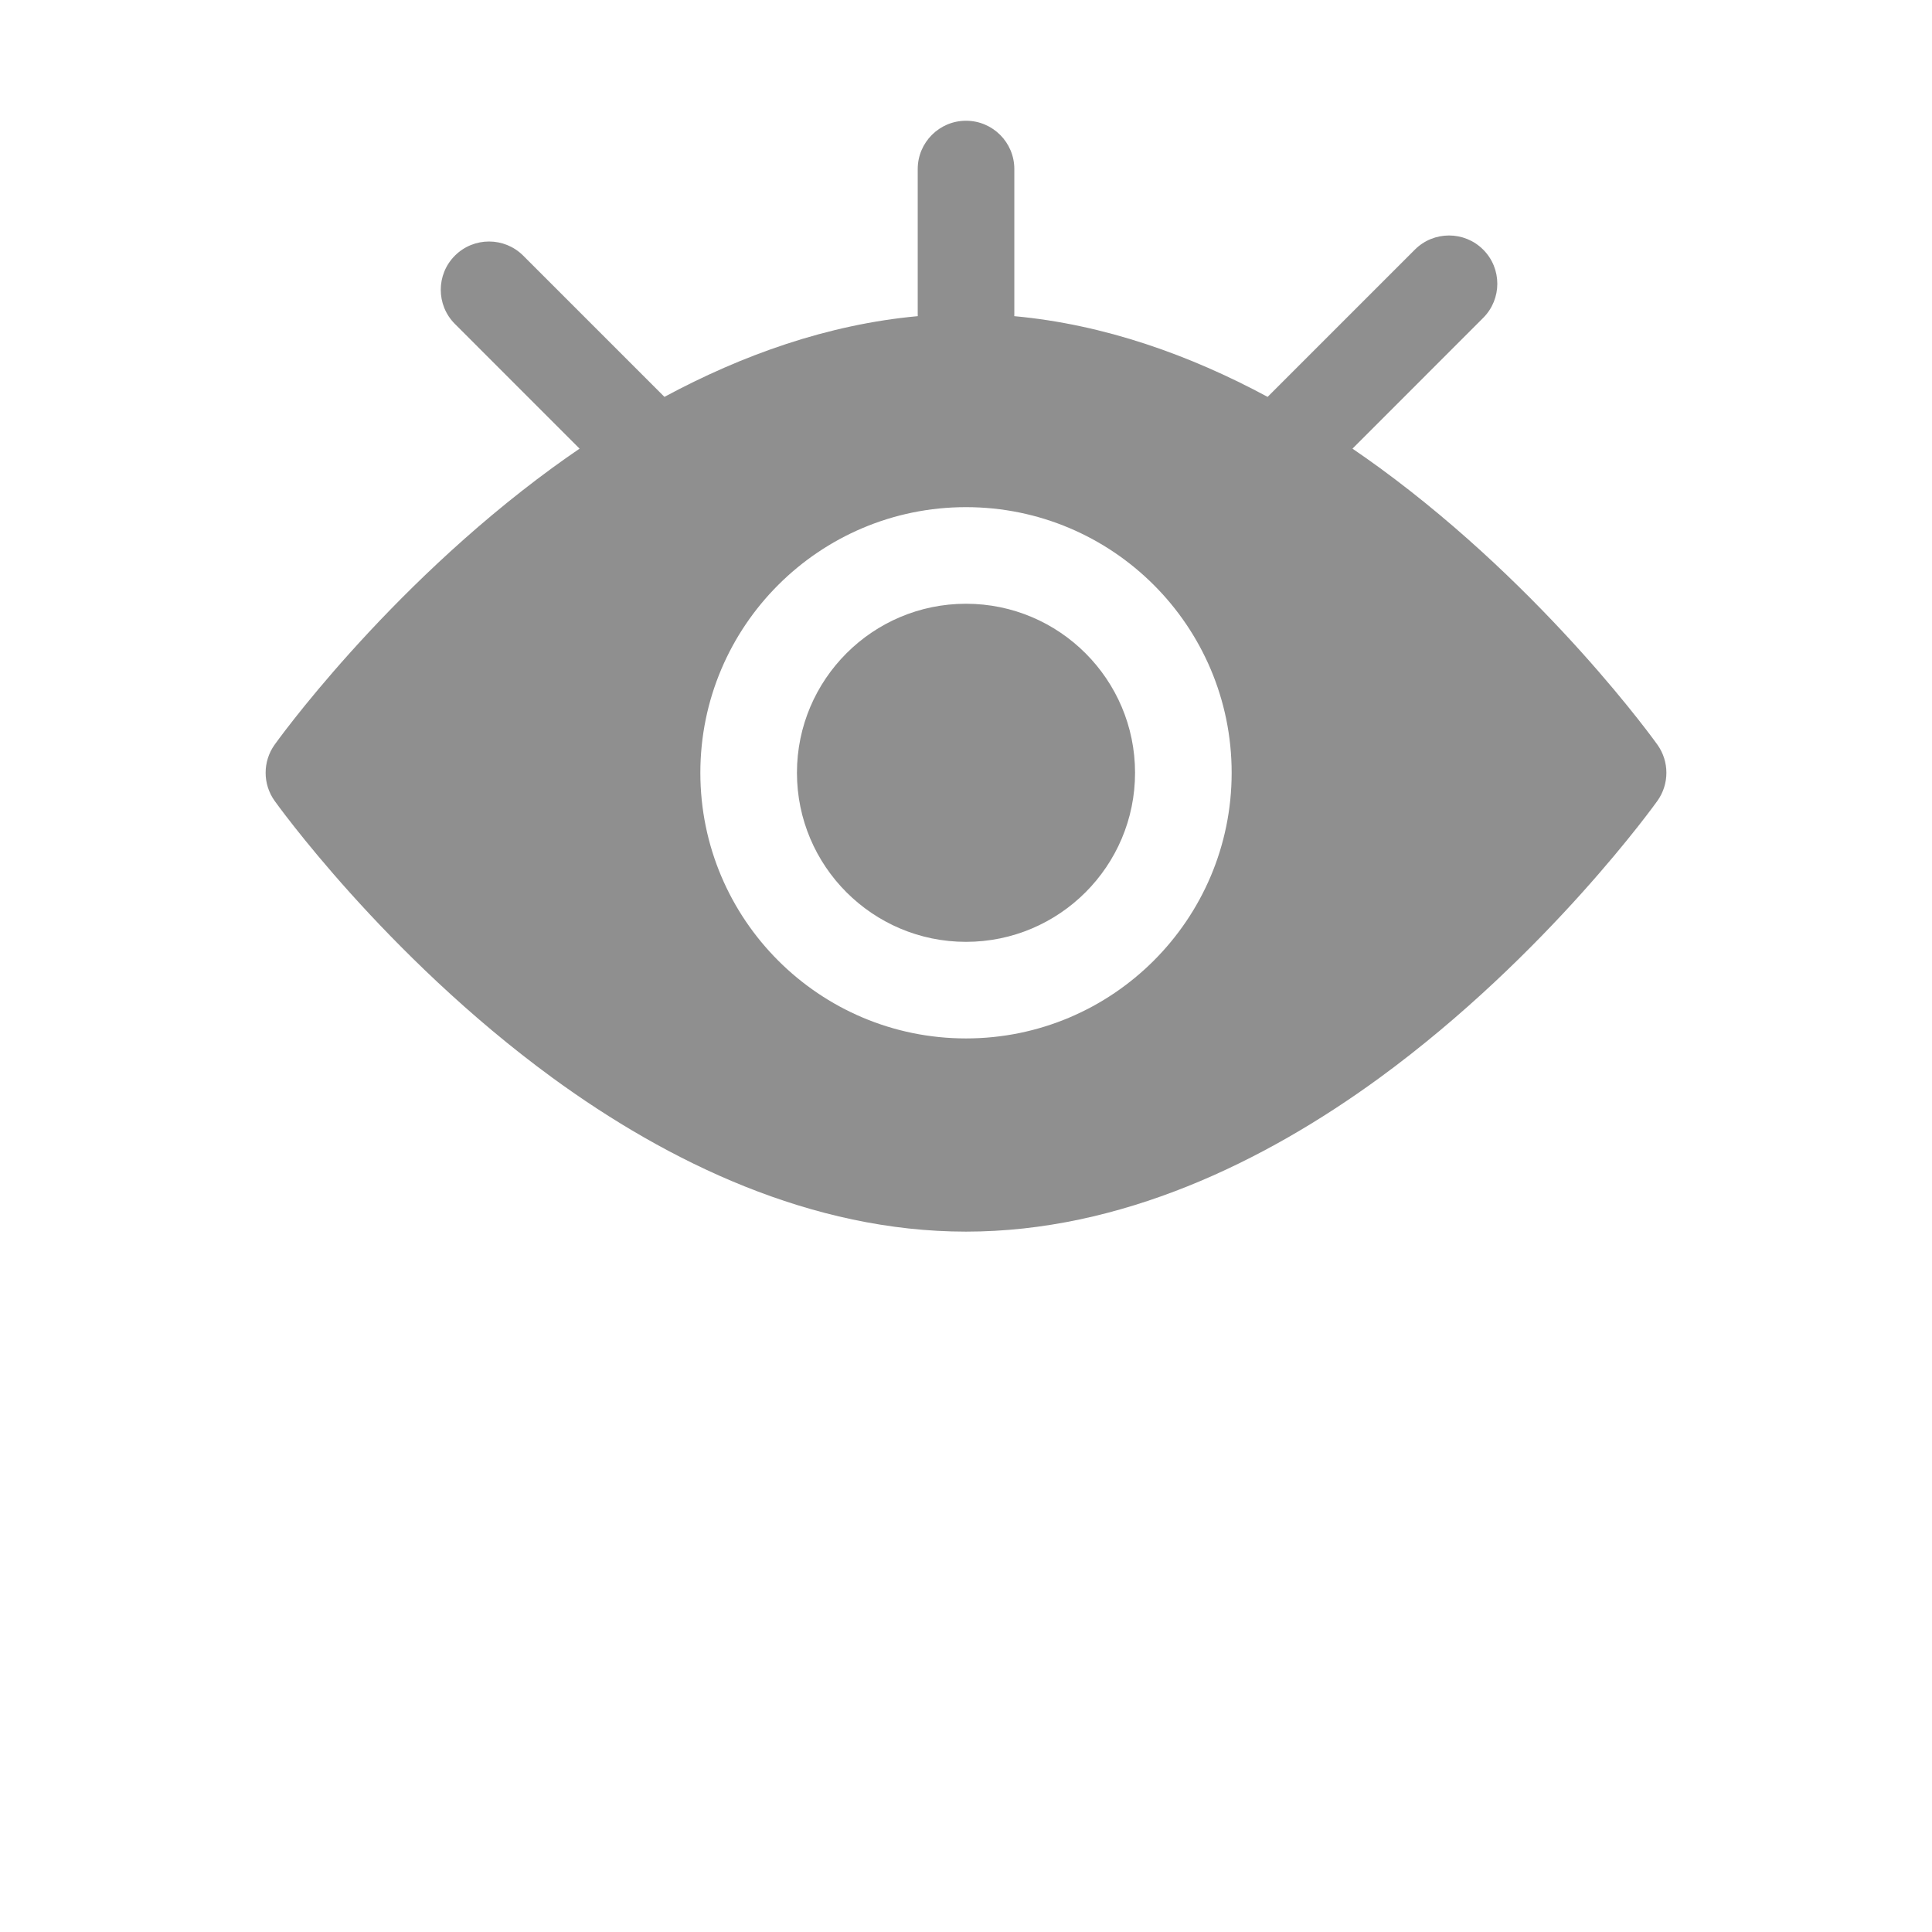
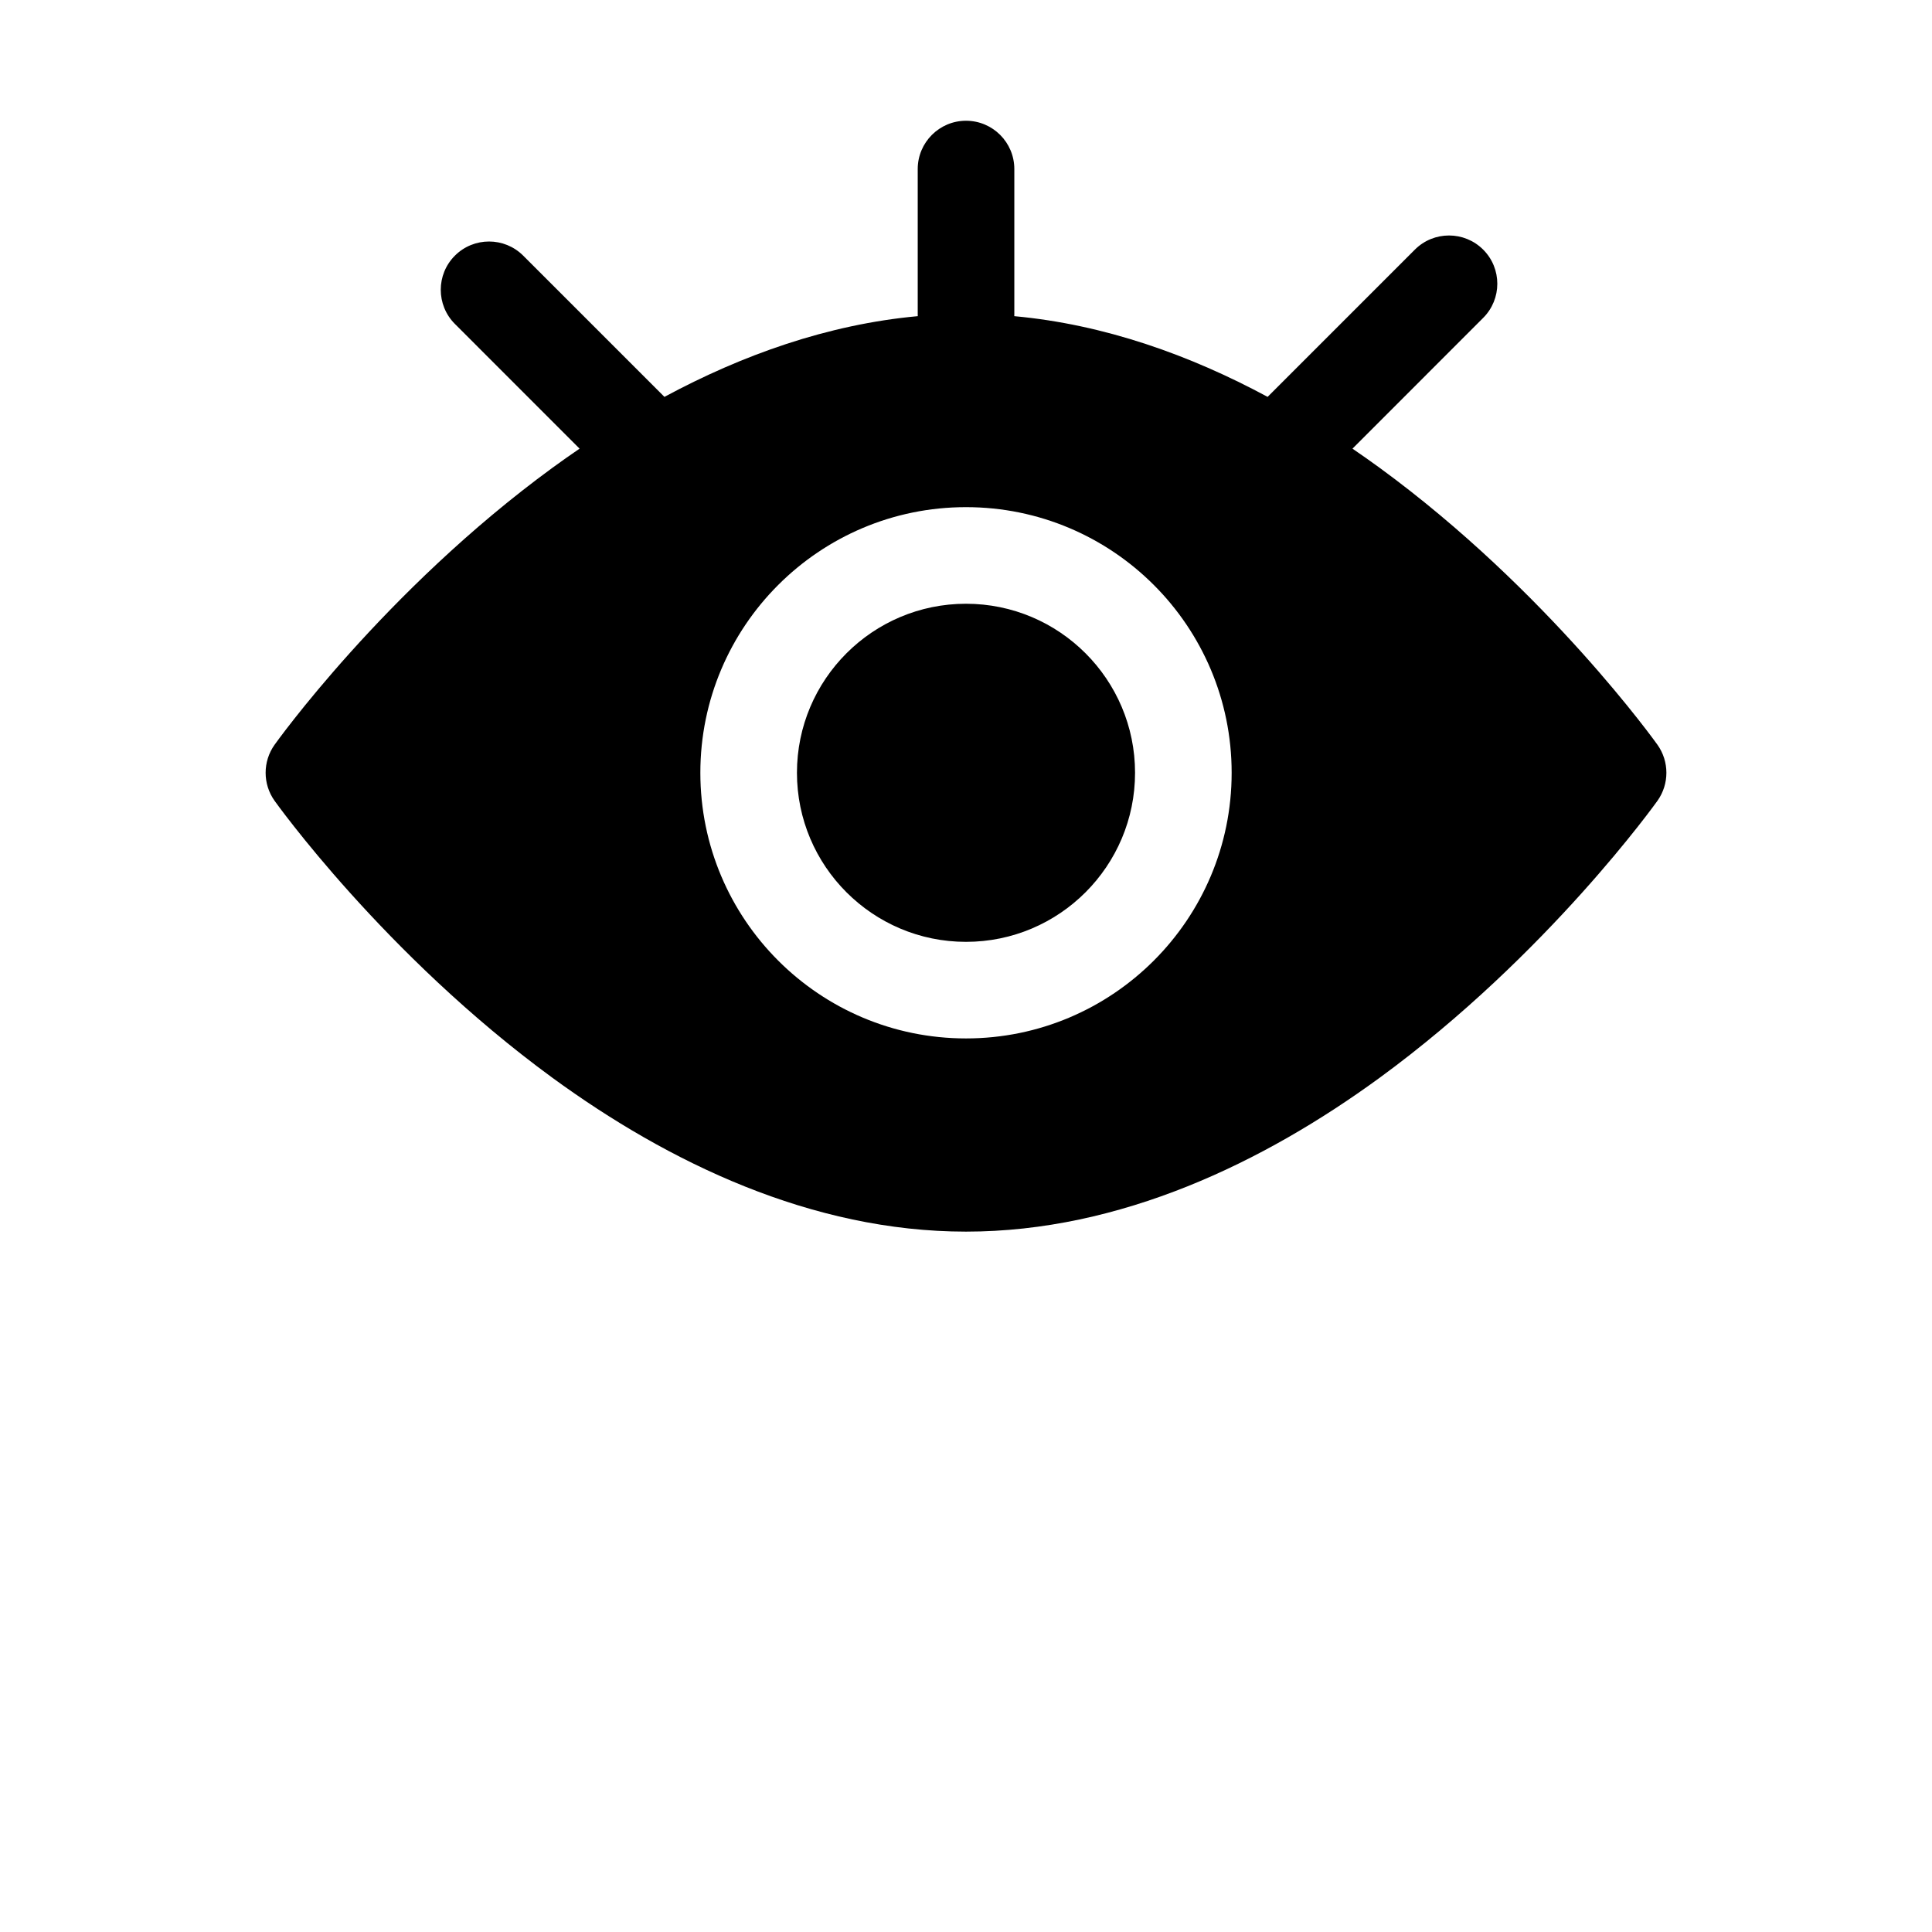
- <svg xmlns="http://www.w3.org/2000/svg" width="76" height="76" viewBox="0 0 76 76" fill="none">
-   <path fill-rule="evenodd" clip-rule="evenodd" d="M36.102 12.437C32.557 12.762 29.19 13.968 26.137 15.612L20.581 10.056C19.84 9.315 18.636 9.315 17.895 10.056C17.153 10.797 17.153 12.002 17.895 12.743L22.799 17.649C22.437 17.894 22.084 18.146 21.735 18.399C15.105 23.242 10.801 29.297 10.801 29.297C10.332 29.956 10.332 30.842 10.801 31.501C10.801 31.501 15.105 37.556 21.735 42.4C26.288 45.724 31.926 48.449 38.001 48.449C44.075 48.449 49.712 45.724 54.267 42.4C60.896 37.556 65.2 31.501 65.2 31.501C65.669 30.842 65.669 29.956 65.2 29.297C65.2 29.297 60.897 23.242 54.267 18.399C53.917 18.146 53.564 17.894 53.203 17.649L58.344 12.505C59.086 11.764 59.086 10.56 58.344 9.819C57.603 9.078 56.399 9.078 55.658 9.819L49.865 15.612C46.812 13.968 43.444 12.762 39.899 12.437C39.901 12.409 39.901 12.378 39.901 12.35V6.65C39.901 5.601 39.05 4.75 38.001 4.75C36.952 4.75 36.101 5.601 36.101 6.65V12.35C36.101 12.378 36.101 12.409 36.103 12.437H36.102ZM38 19.95C32.232 19.95 27.55 24.631 27.55 30.399C27.55 36.168 32.232 40.849 38 40.849C43.769 40.849 48.45 36.168 48.45 30.399C48.45 24.631 43.769 19.95 38 19.95ZM38 23.75C41.671 23.75 44.65 26.729 44.65 30.399C44.65 34.07 41.671 37.05 38 37.05C34.33 37.05 31.35 34.07 31.35 30.399C31.35 26.729 34.33 23.75 38 23.75Z" fill="#8F8F8F" />
+ <svg xmlns="http://www.w3.org/2000/svg" viewBox="0 0 76 76" fill="none">
+   <path fill-rule="evenodd" clip-rule="evenodd" d="M36.102 12.437C32.557 12.762 29.19 13.968 26.137 15.612L20.581 10.056C19.84 9.315 18.636 9.315 17.895 10.056C17.153 10.797 17.153 12.002 17.895 12.743L22.799 17.649C22.437 17.894 22.084 18.146 21.735 18.399C15.105 23.242 10.801 29.297 10.801 29.297C10.332 29.956 10.332 30.842 10.801 31.501C10.801 31.501 15.105 37.556 21.735 42.4C26.288 45.724 31.926 48.449 38.001 48.449C44.075 48.449 49.712 45.724 54.267 42.4C60.896 37.556 65.2 31.501 65.2 31.501C65.669 30.842 65.669 29.956 65.2 29.297C65.2 29.297 60.897 23.242 54.267 18.399C53.917 18.146 53.564 17.894 53.203 17.649L58.344 12.505C59.086 11.764 59.086 10.56 58.344 9.819C57.603 9.078 56.399 9.078 55.658 9.819L49.865 15.612C46.812 13.968 43.444 12.762 39.899 12.437C39.901 12.409 39.901 12.378 39.901 12.35V6.65C39.901 5.601 39.05 4.75 38.001 4.75C36.952 4.75 36.101 5.601 36.101 6.65V12.35C36.101 12.378 36.101 12.409 36.103 12.437H36.102ZM38 19.95C32.232 19.95 27.55 24.631 27.55 30.399C27.55 36.168 32.232 40.849 38 40.849C43.769 40.849 48.45 36.168 48.45 30.399C48.45 24.631 43.769 19.95 38 19.95ZM38 23.75C41.671 23.75 44.65 26.729 44.65 30.399C44.65 34.07 41.671 37.05 38 37.05C34.33 37.05 31.35 34.07 31.35 30.399C31.35 26.729 34.33 23.75 38 23.75Z" fill="currentColor" />
</svg>
